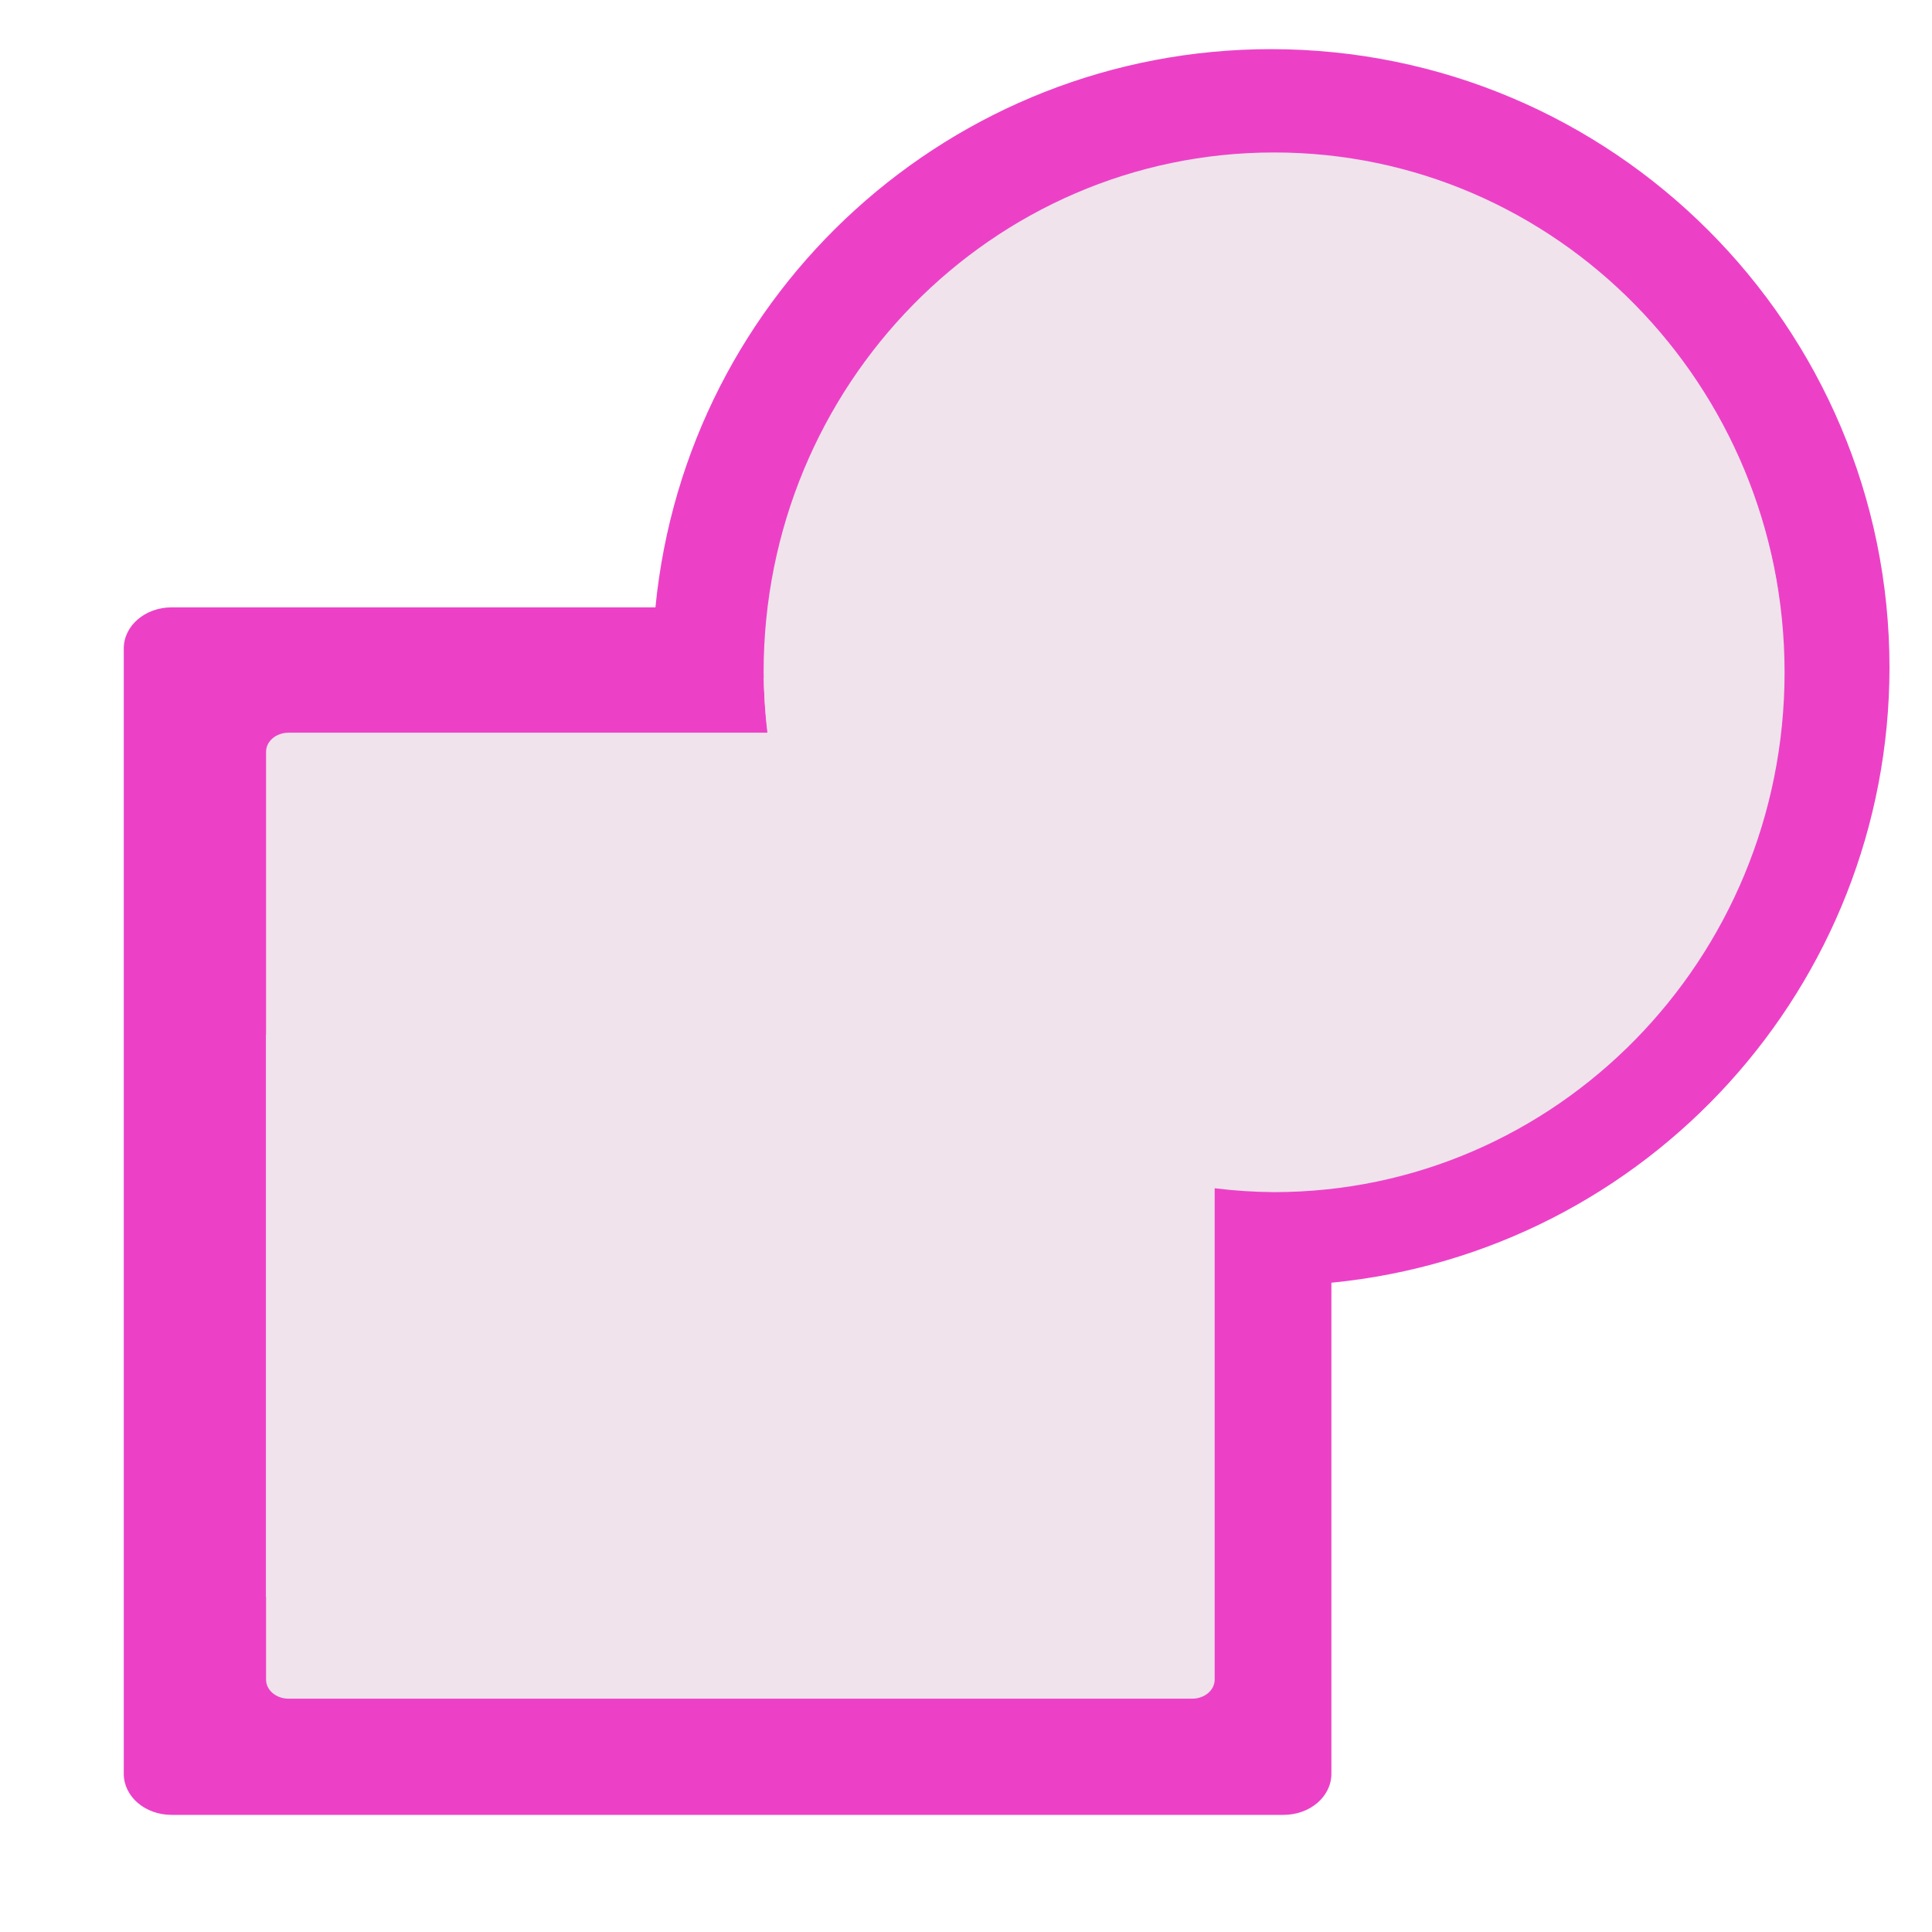
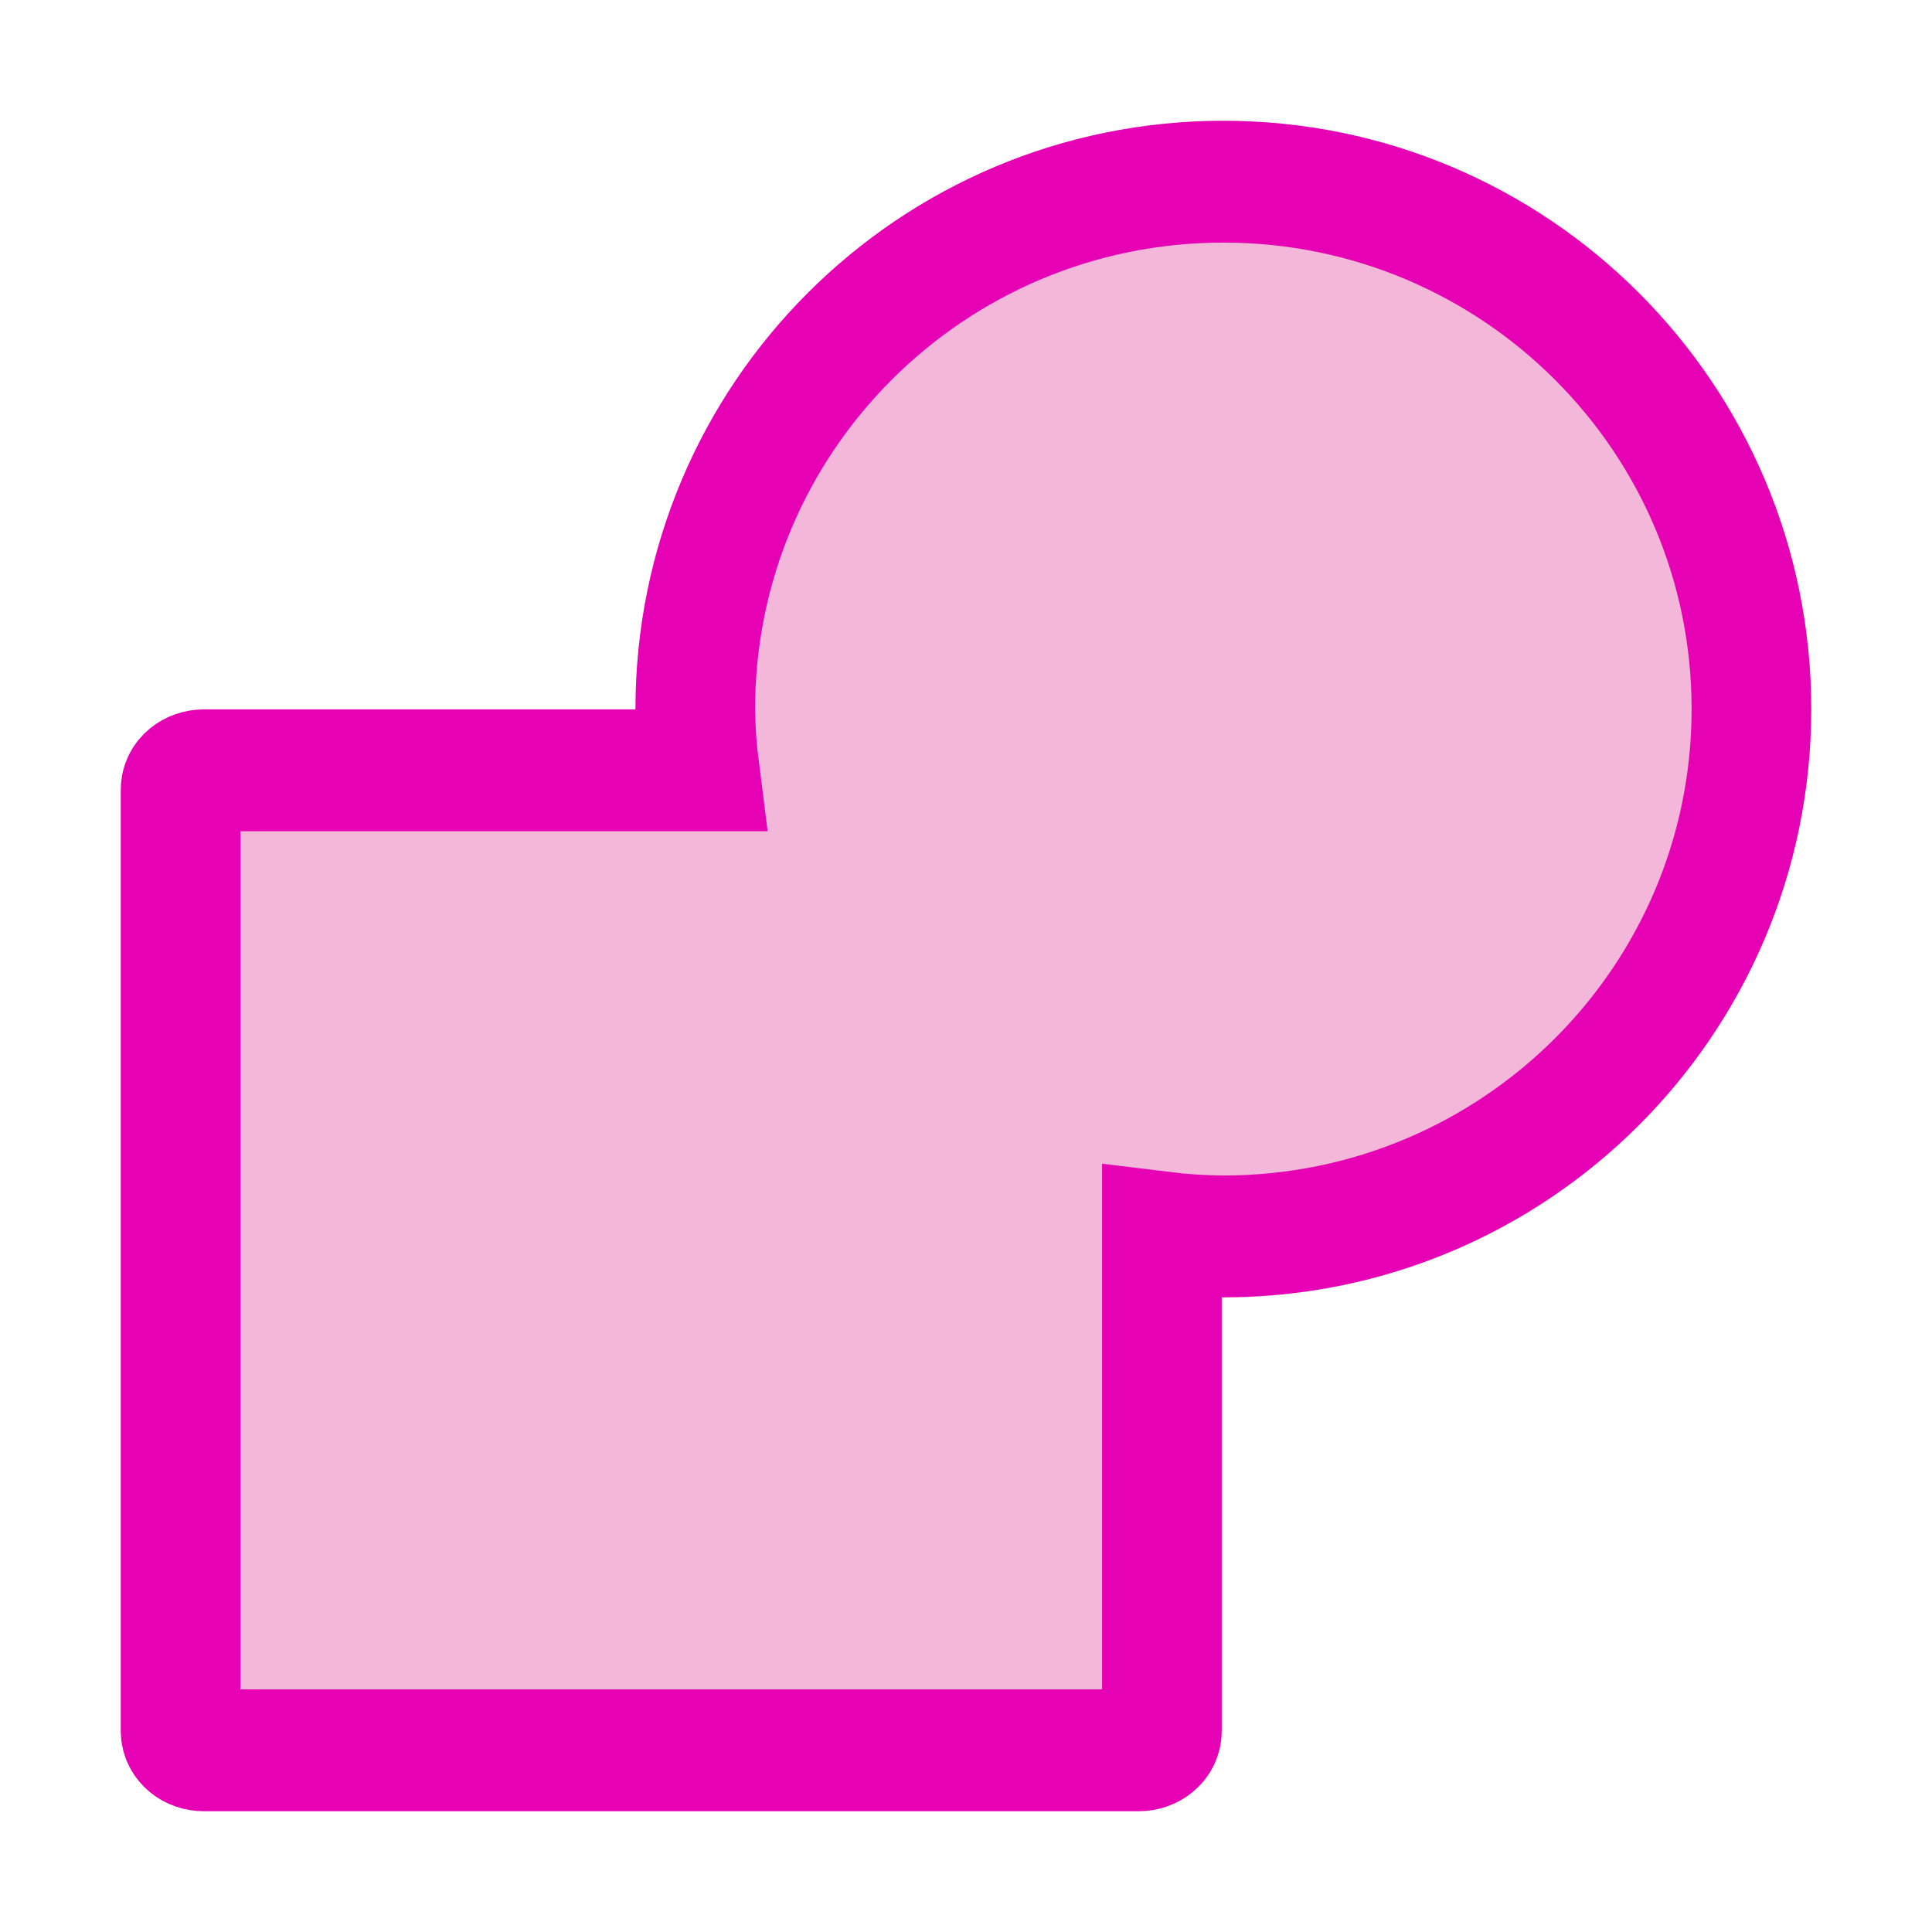
<svg xmlns="http://www.w3.org/2000/svg" height="16" width="16" version="1.1" id="svg35">
  <defs id="defs39" />
  <linearGradient id="a" gradientTransform="matrix(0,0.00867537,0.01394114,0,-6.135797,5.12562)" gradientUnits="userSpaceOnUse" x1="399.775" x2="399.775" y1="1164.67" y2="549.061">
    <stop offset="0" stop-color="#717174" id="stop2" />
    <stop offset=".5" stop-color="#9c9ca1" id="stop4" />
    <stop offset="1" stop-color="#bdbdc2" id="stop6" />
  </linearGradient>
  <linearGradient id="b" gradientTransform="matrix(0,0.5714195,0.7618935,0,-2.475975,42.98494)" gradientUnits="userSpaceOnUse" x1="119.576" x2="-56.672" y1="23.793" y2="160.752">
    <stop offset="0" stop-color="#fff" id="stop9" />
    <stop offset=".387" stop-color="#fff" id="stop11" />
    <stop offset=".788" stop-color="#e5e5e5" id="stop13" />
    <stop offset=".847" stop-color="#eaeaea" id="stop15" />
    <stop offset="1" stop-color="#eee" id="stop17" />
  </linearGradient>
  <linearGradient id="c" gradientTransform="matrix(0,-1.369266,-1.714258,0,101.1414,195.3873)" gradientUnits="userSpaceOnUse" x1="129.034" x2="87.857" y1="-11.001" y2="21.666">
    <stop offset="0" stop-color="#fff" id="stop20" />
    <stop offset="1" stop-color="#fff" stop-opacity="0" id="stop22" />
  </linearGradient>
-   <path style="opacity:0.75;fill:#e602b4;stroke-width:0.125" id="path25" d="M 10.525,0.407 A 5.123,5.123 0 0 0 5.428,5.03 h -4.007 c -0.219,0 -0.396,0.152 -0.396,0.34 V 14.69 c 0,0.188 0.176,0.34 0.396,0.34 h 9.209 c 0.219,0 0.396,-0.152 0.396,-0.34 V 10.623 A 5.123,5.123 0 0 0 15.648,5.53 5.123,5.123 0 0 0 10.525,0.407 Z" />
  <g style="fill-rule:evenodd;fill:#f0e3ec" id="g31" transform="matrix(0.1227504,0,0,0.125,0.2393833,0.06779661)">
-     <path style="fill:#f0e3ec" id="path27" d="M 84.008,9.559 A 34.44,34.44 0 0 0 49.568,43.998 34.44,34.44 0 0 0 49.844,48 H 17.523 C 16.679,48 16,48.564 16,49.266 V 110.734 C 16,111.436 16.679,112 17.523,112 H 78.477 C 79.321,112 80,111.436 80,110.734 V 78.182 A 34.44,34.44 0 0 0 84.008,78.439 34.44,34.44 0 0 0 118.449,43.998 34.44,34.44 0 0 0 84.008,9.559 Z" />
-     <path style="fill:#f0e3ec" id="path29" d="M 110.574,22.121 C 92.351,31.699 69.345,42.218 49.58,44.357 a 34.44,34.44 0 0 0 5.434,18.094 C 41.995,65.265 27.792,66.788 16,68 v 37.27 C 33.882,98.068 55.588,87.588 71.652,75.713 A 34.811,34.811 0 0 0 72.258,75.938 C 88.823,64.776 105.041,50.224 117.99,38.494 a 34.44,34.44 0 0 0 -7.416,-16.373 z" />
+     <path style="fill:#f3b7d9;stroke:#e602b4;stroke-width:8.073;stroke-miterlimit:4;stroke-dasharray:none" id="path27" d="m 80.584,11.494 a 35.627,34.94 0 0 0 -35.626,34.939 35.627,34.94 0 0 0 0.285,4.06 H 11.809 c -0.873,0 -1.576,0.572 -1.576,1.284 v 62.36 c 0,0.712 0.703,1.284 1.576,1.284 h 63.054 c 0.873,0 1.576,-0.572 1.576,-1.284 V 81.112 A 35.627,34.94 0 0 0 80.584,81.374 35.627,34.94 0 0 0 116.213,46.433 35.627,34.94 0 0 0 80.584,11.494 Z" />
  </g>
</svg>
